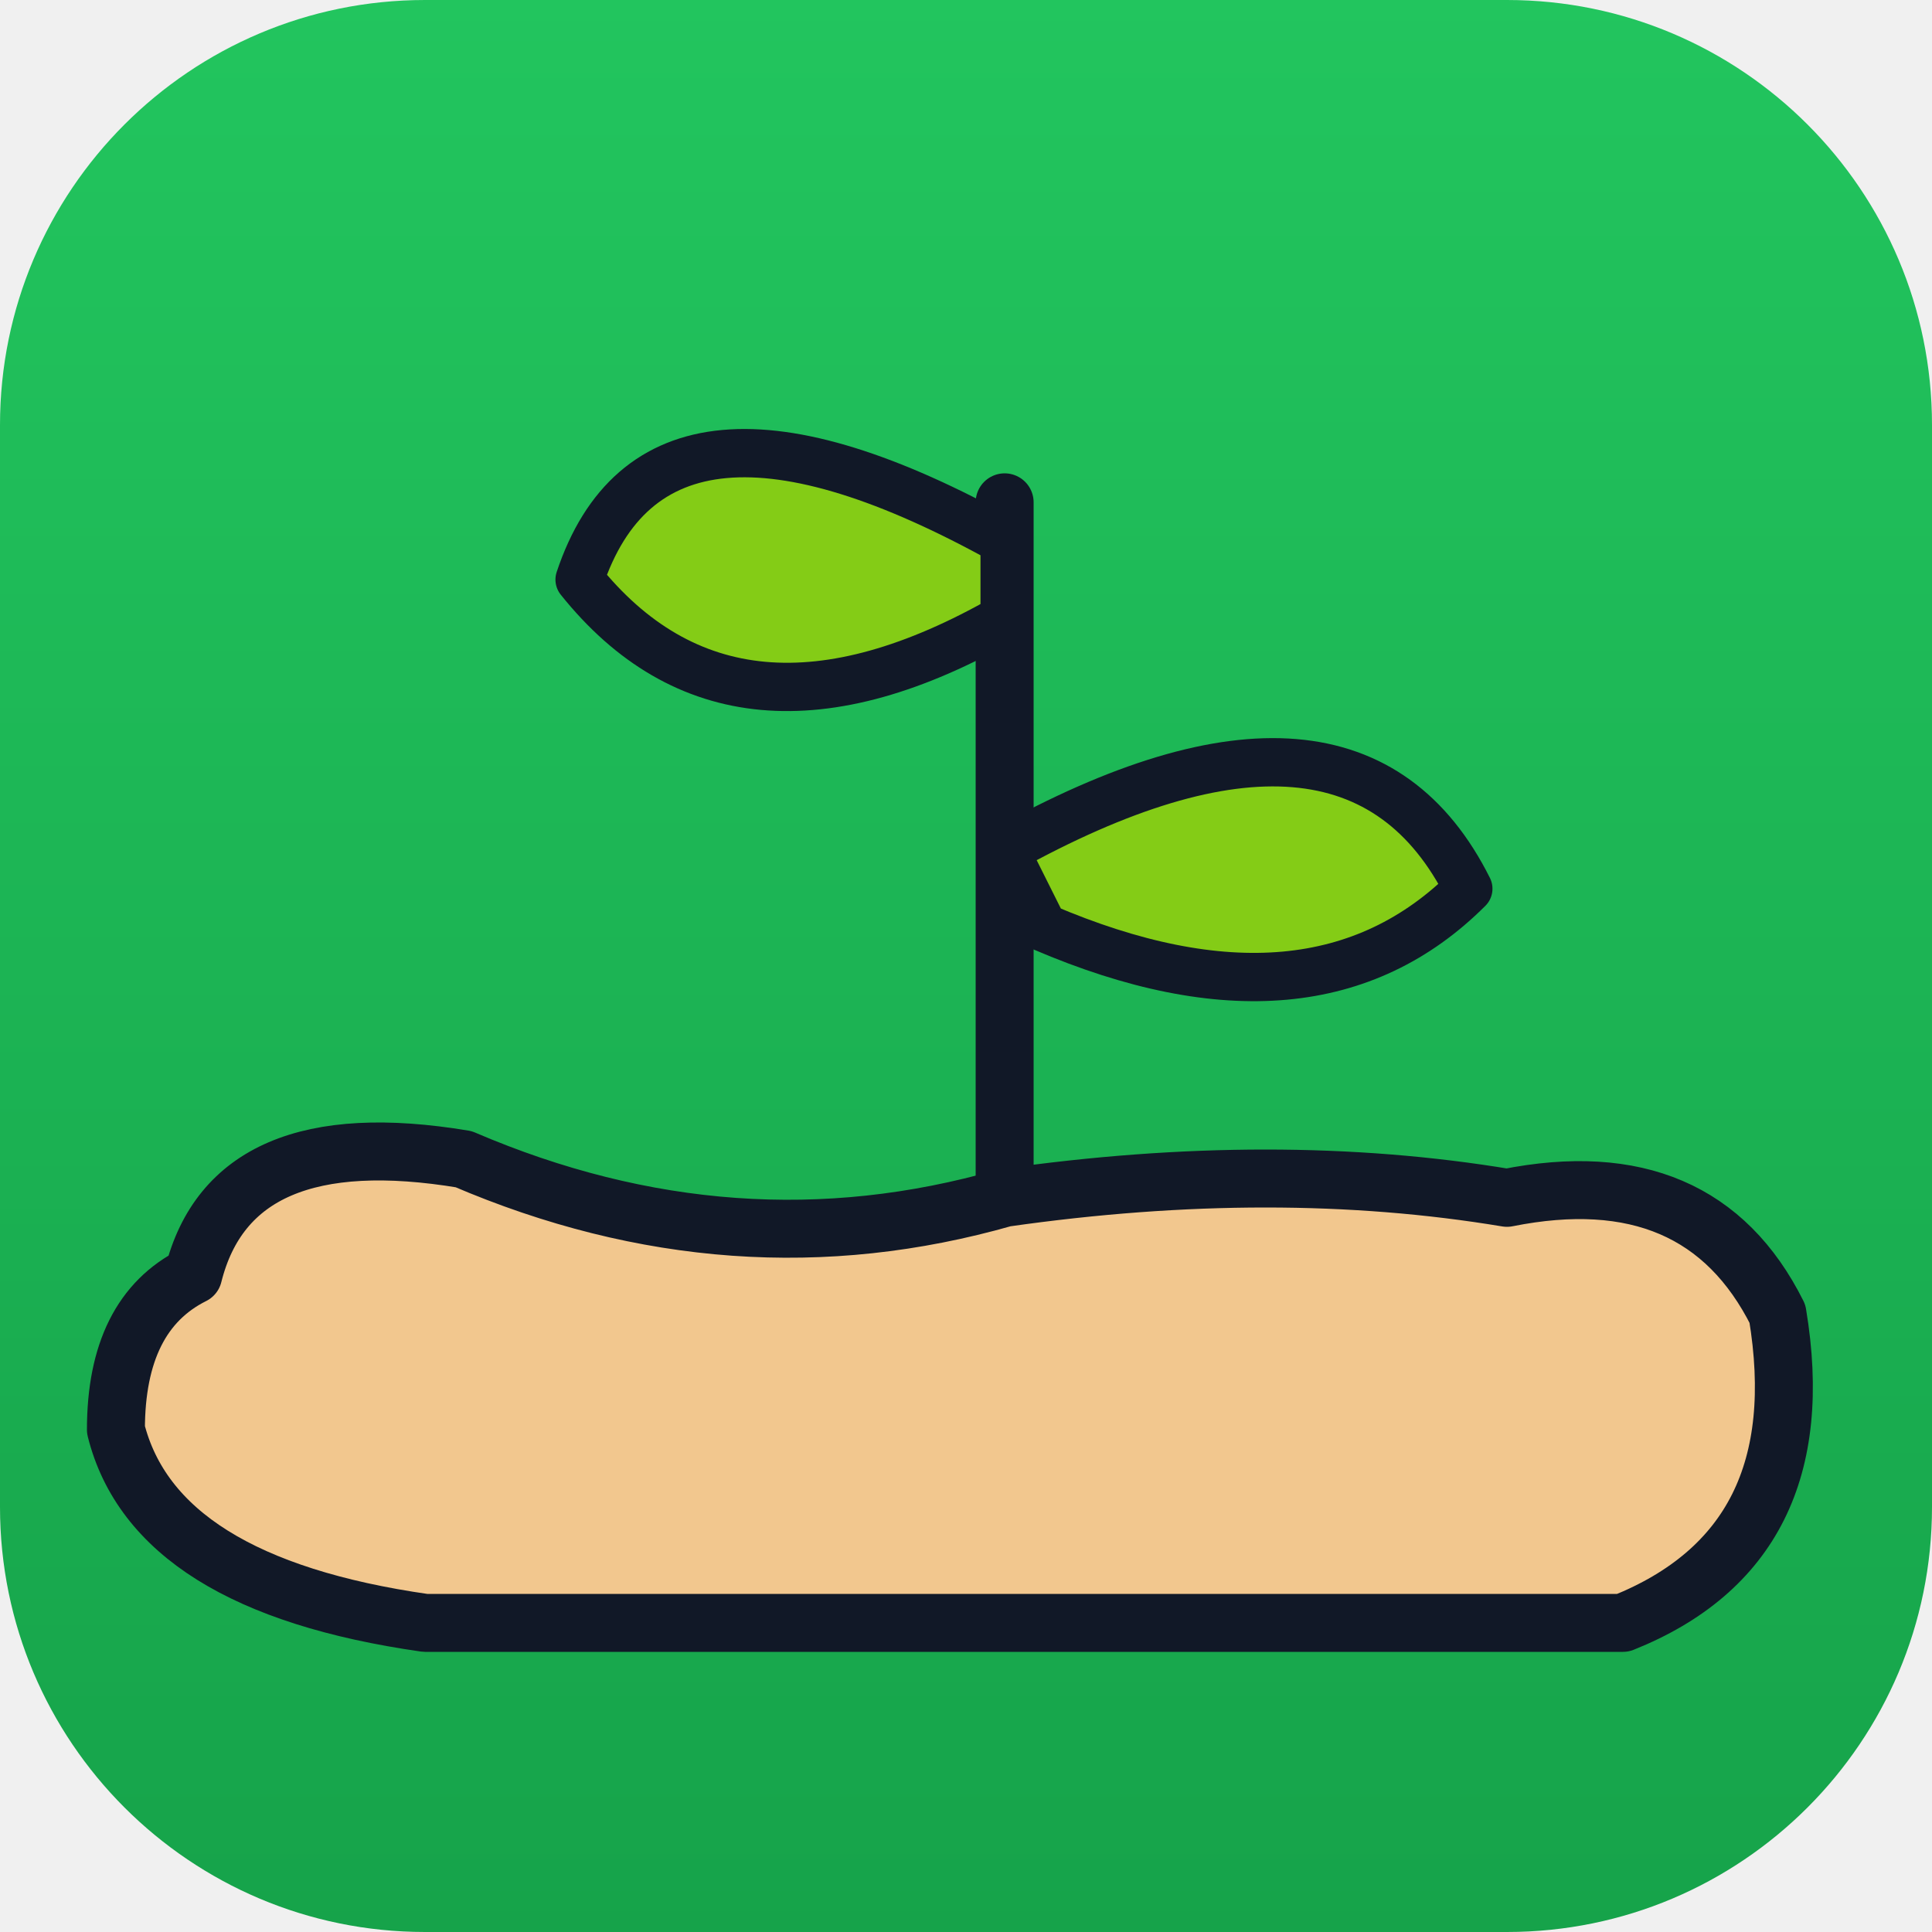
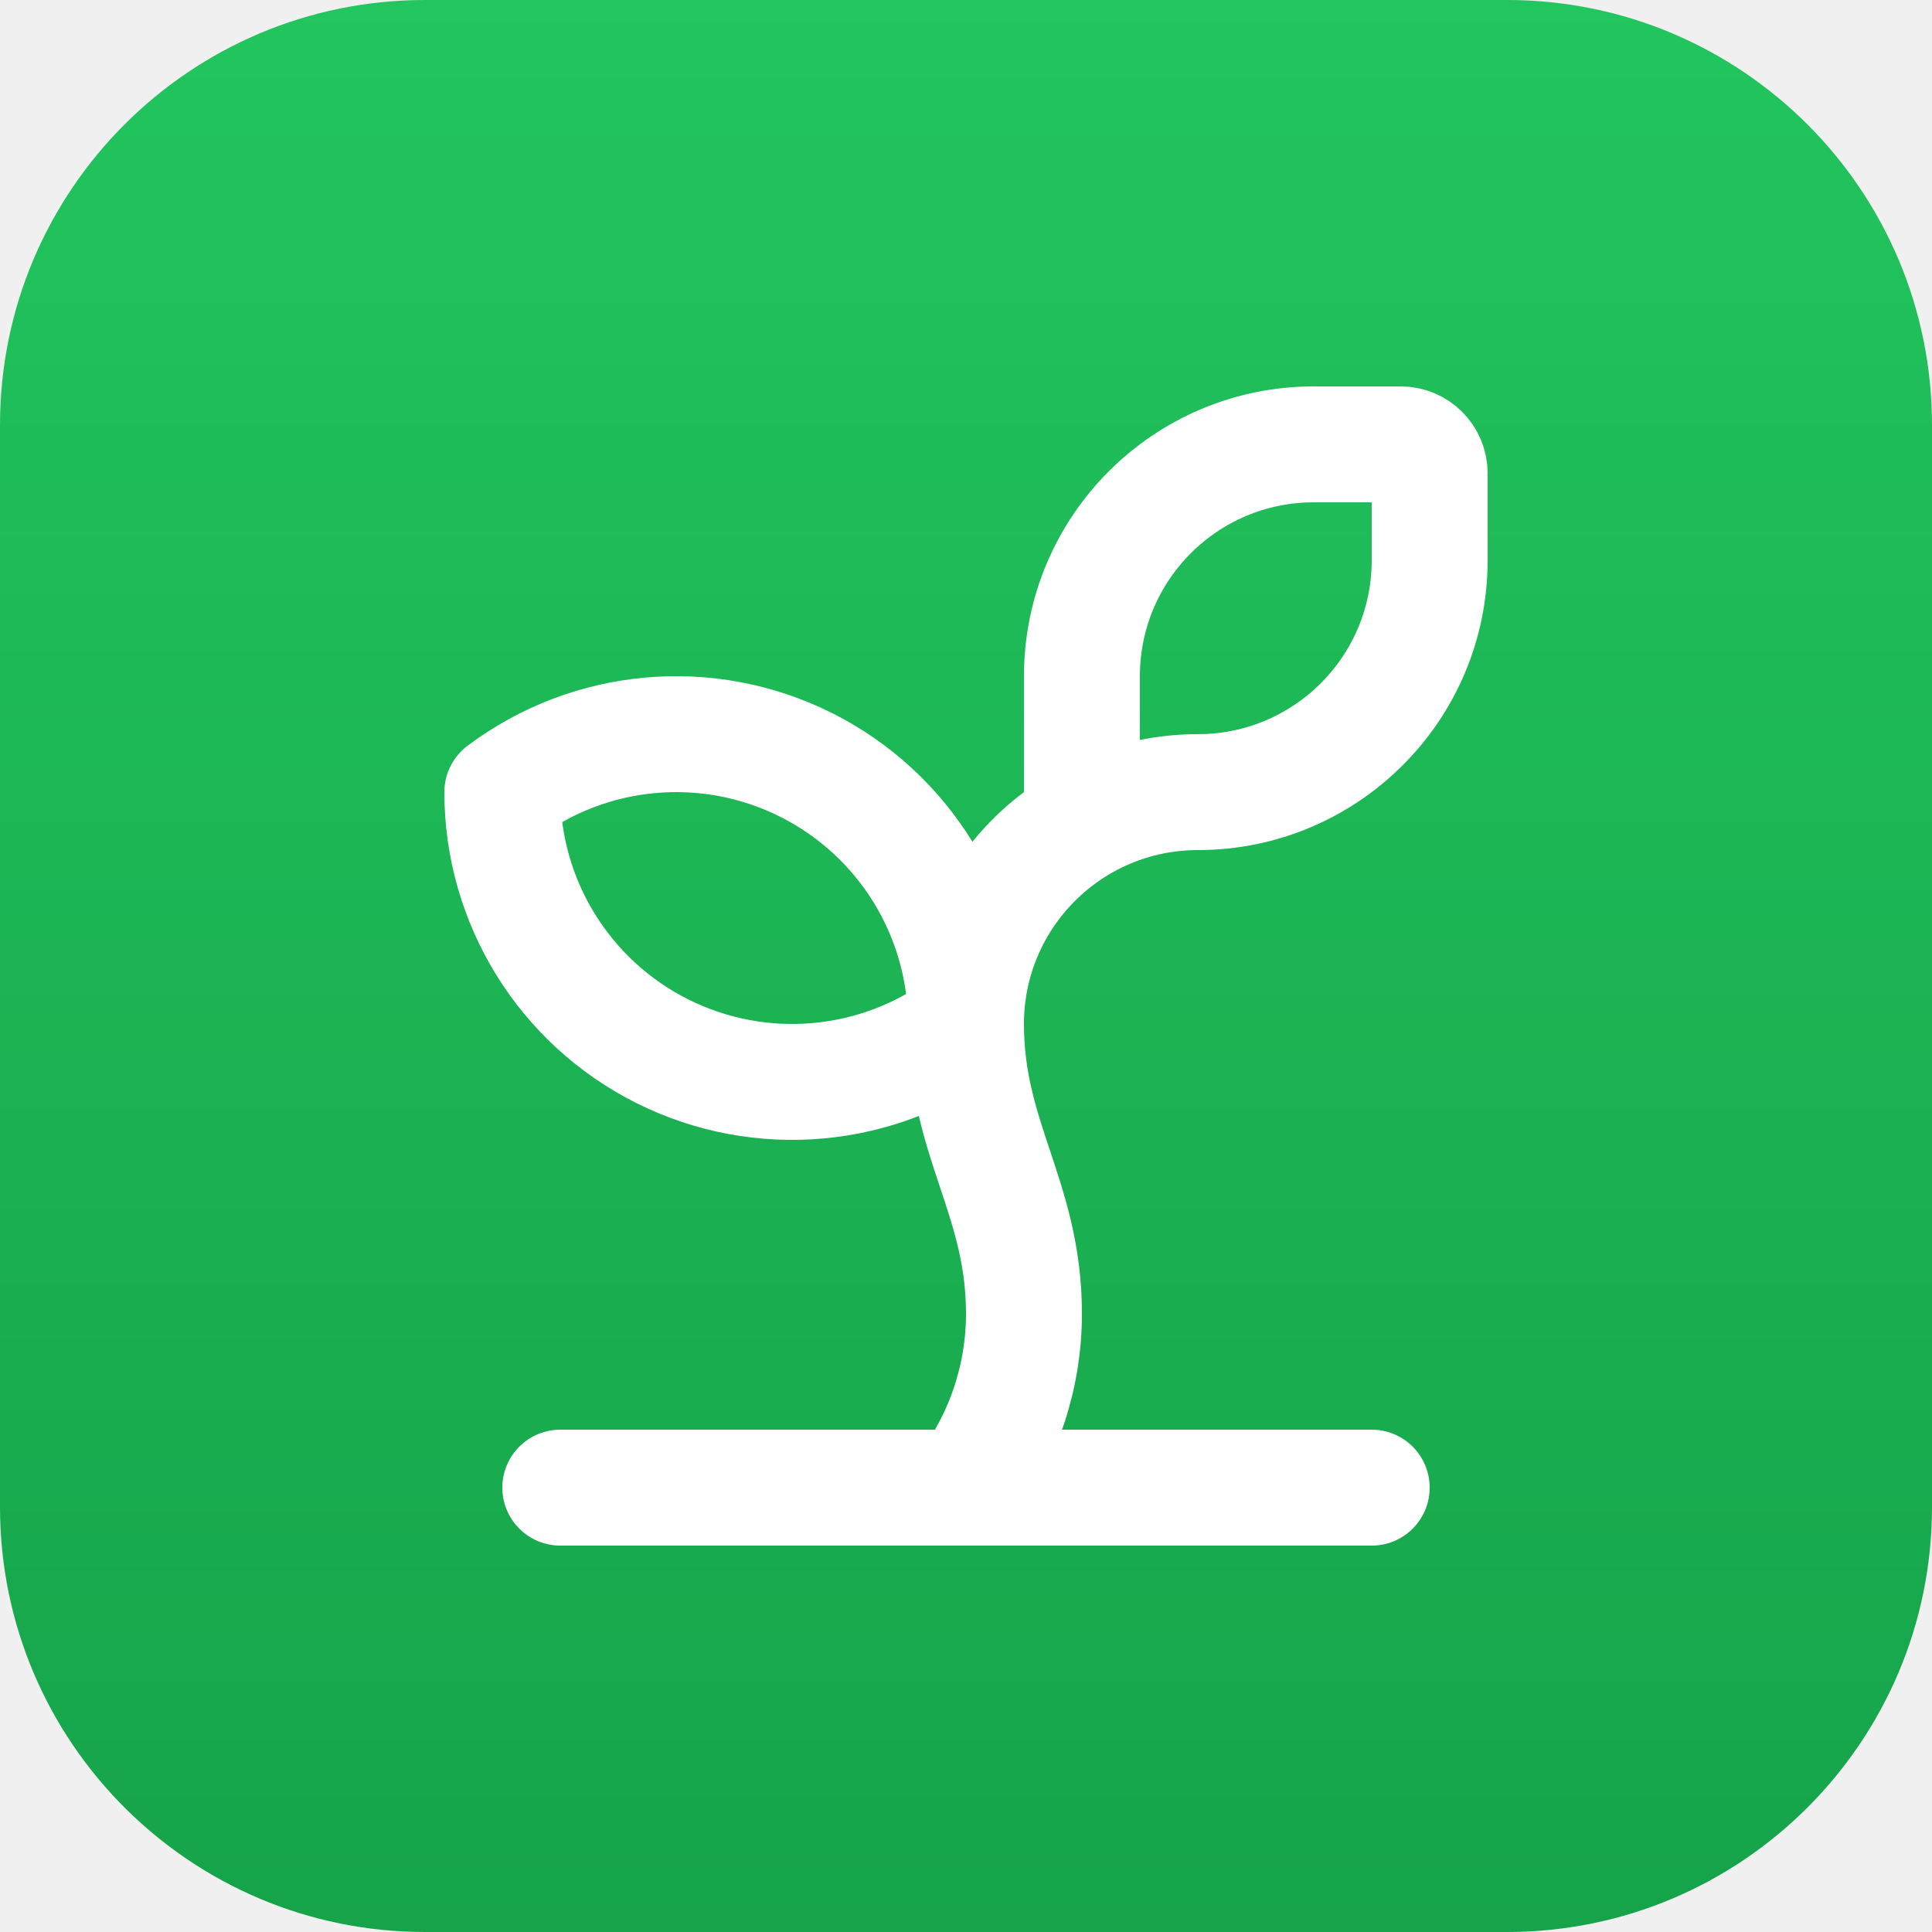
<svg xmlns="http://www.w3.org/2000/svg" viewBox="0 0 100 100">
  <defs>
    <linearGradient id="bg" x1="0" x2="0" y1="0" y2="1">
      <stop offset="0" stop-color="#22c55e" />
      <stop offset="1" stop-color="#16a34a" />
    </linearGradient>
  </defs>
  <rect width="100" height="100" rx="22" fill="url(#bg)" />
-   <path d="M 52 66 L 52 26" stroke="#111827" stroke-width="3" stroke-linecap="round" fill="none" />
-   <path d="M 52 28 Q 34 18 30 30 Q 38 40 52 32 Z" fill="#84cc16" stroke="#111827" stroke-width="2.5" stroke-linejoin="round" stroke-linecap="round" />
-   <path d="M 52 44 Q 70 34 76 46 Q 68 54 54 48 Z" fill="#84cc16" stroke="#111827" stroke-width="2.5" stroke-linejoin="round" stroke-linecap="round" />
-   <path d="M 10 66 Q 12 58 24 60 Q 38 66 52 62 Q 66 60 78 62 Q 88 60 92 68 Q 94 80 84 84 L 22 84 Q 8 82 6 74 Q 6 68 10 66 Z" fill="#f2c78e" stroke="#111827" stroke-width="3" stroke-linejoin="round" />
+   <g transform="translate(14 14) scale(3)" fill="none" stroke="white" stroke-width="2" stroke-linecap="round" stroke-linejoin="round">
+     <path d="M14 9.536V7a4 4 0 0 1 4-4h1.5a.5.5 0 0 1 .5.5V5a4 4 0 0 1-4 4 4 4 0 0 0-4 4c0 2 1 3 1 5a5 5 0 0 1-1 3" />
+     <path d="M4 9a5 5 0 0 1 8 4 5 5 0 0 1-8-4" />
+     <path d="M5 21h14" />
+   </g>
</svg>
